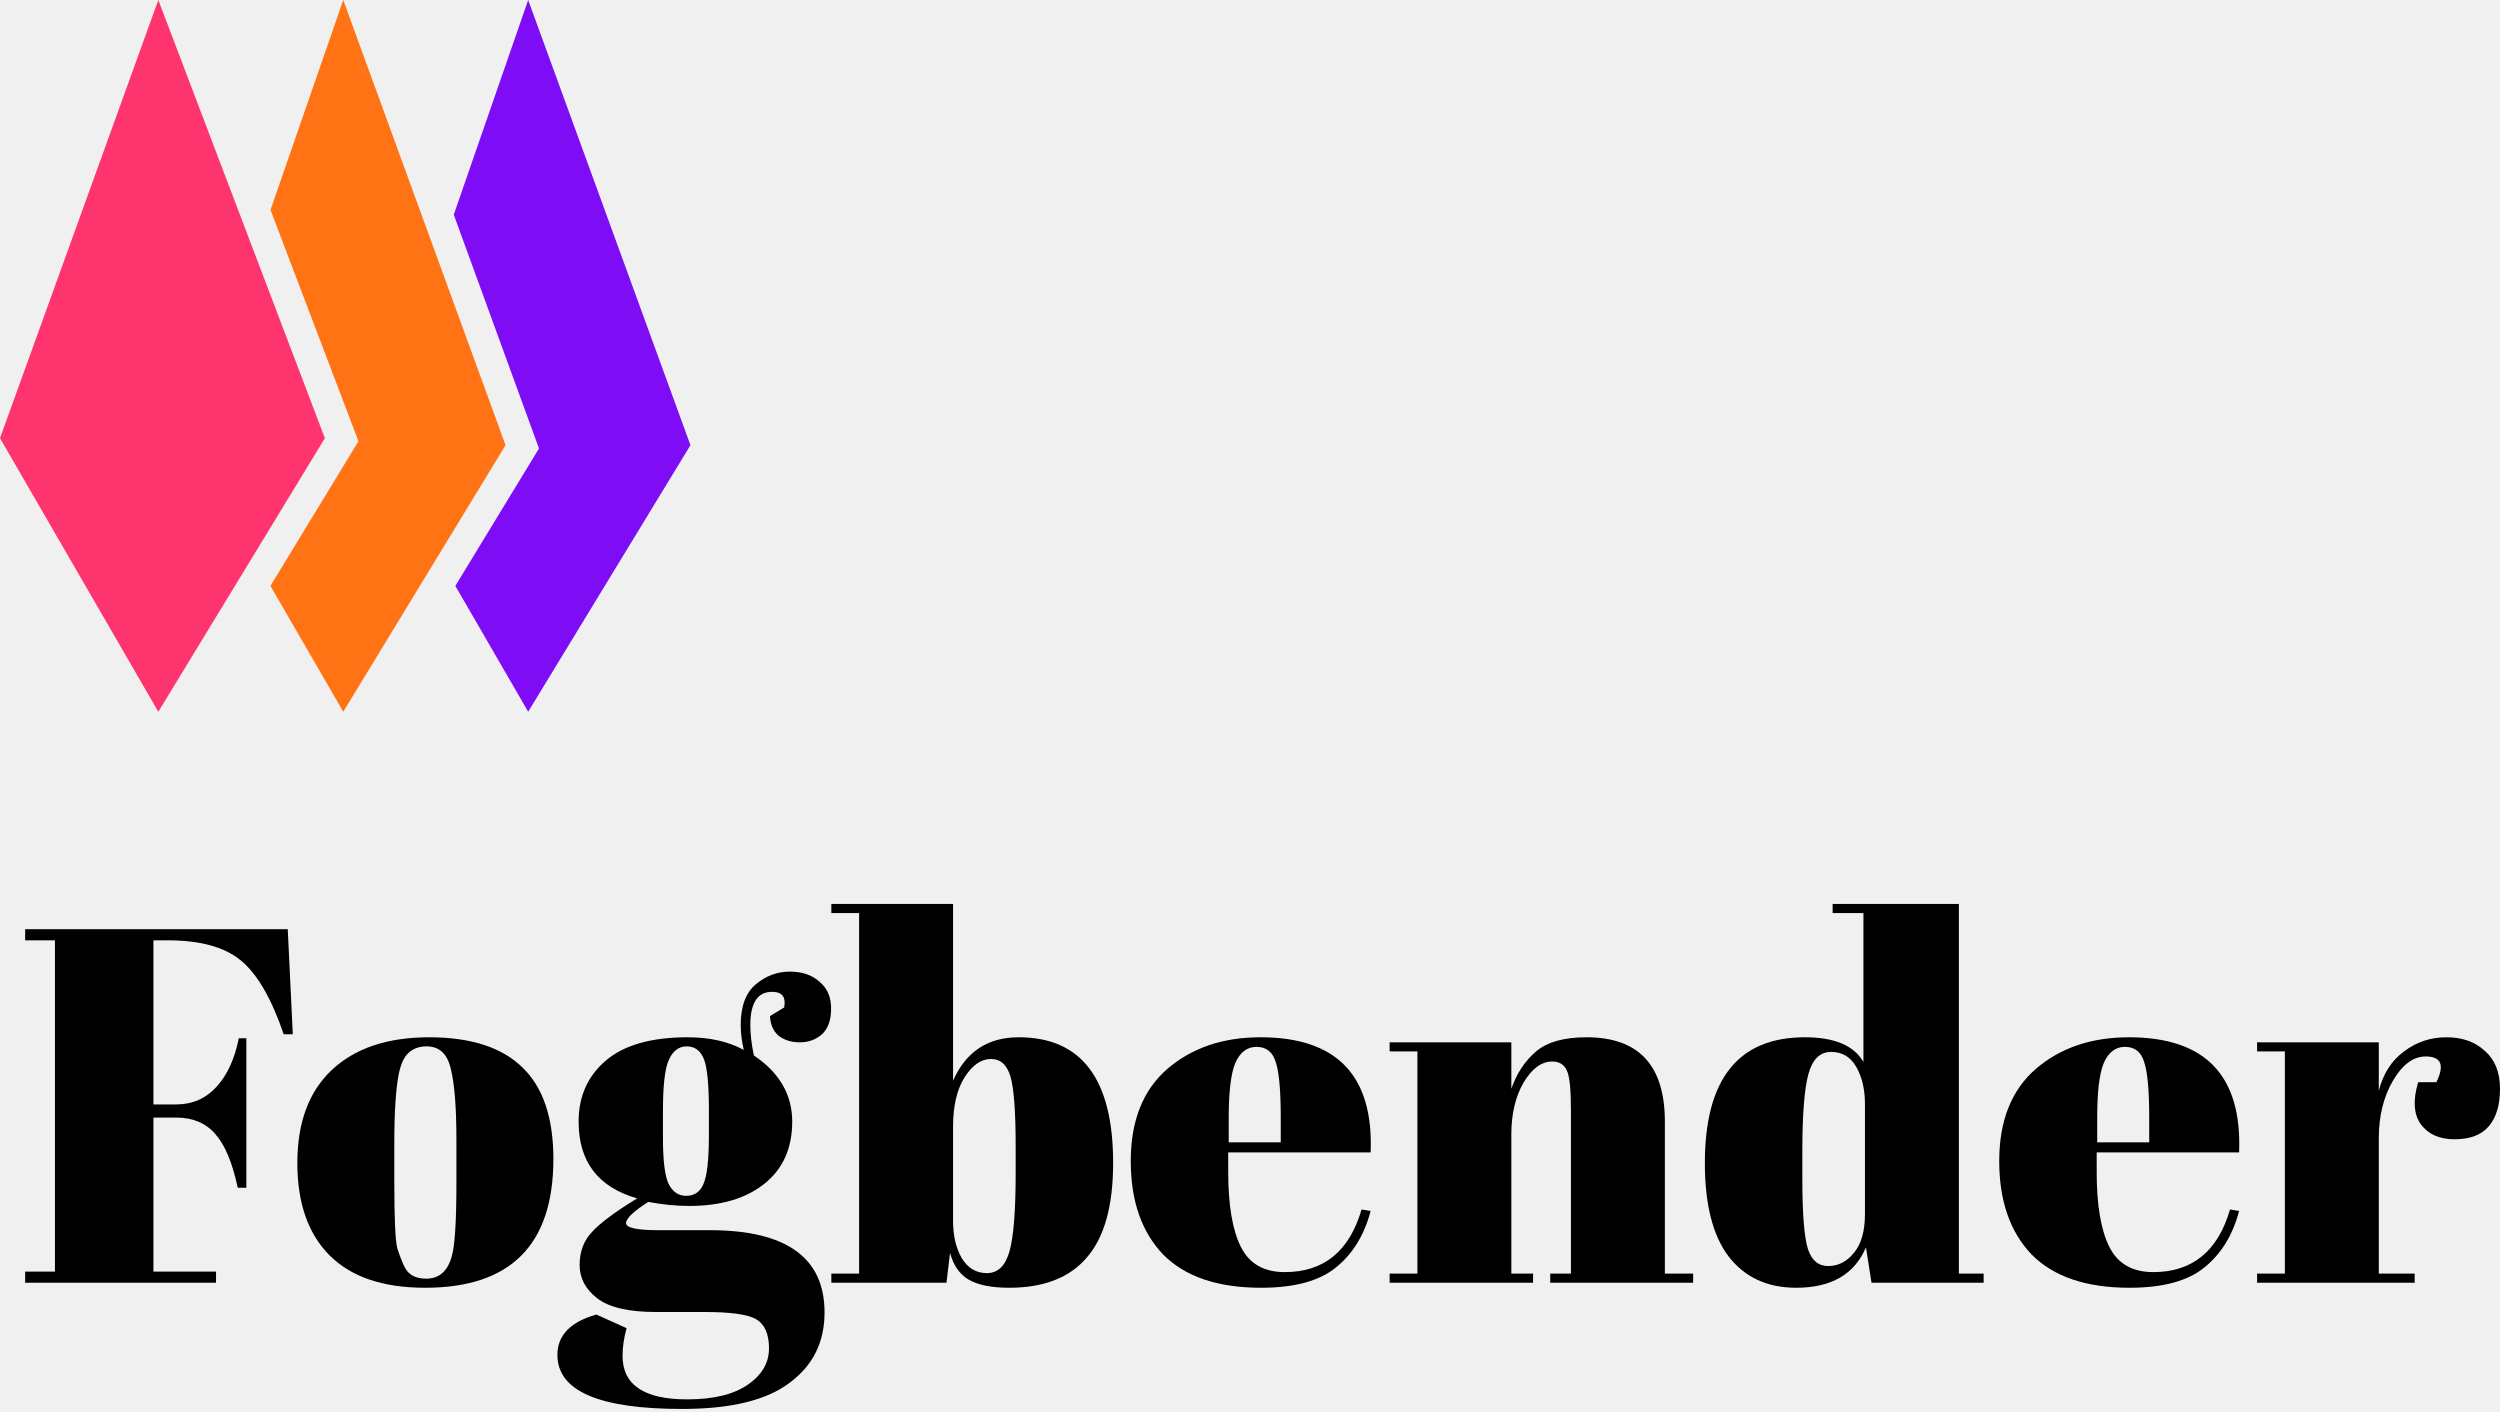
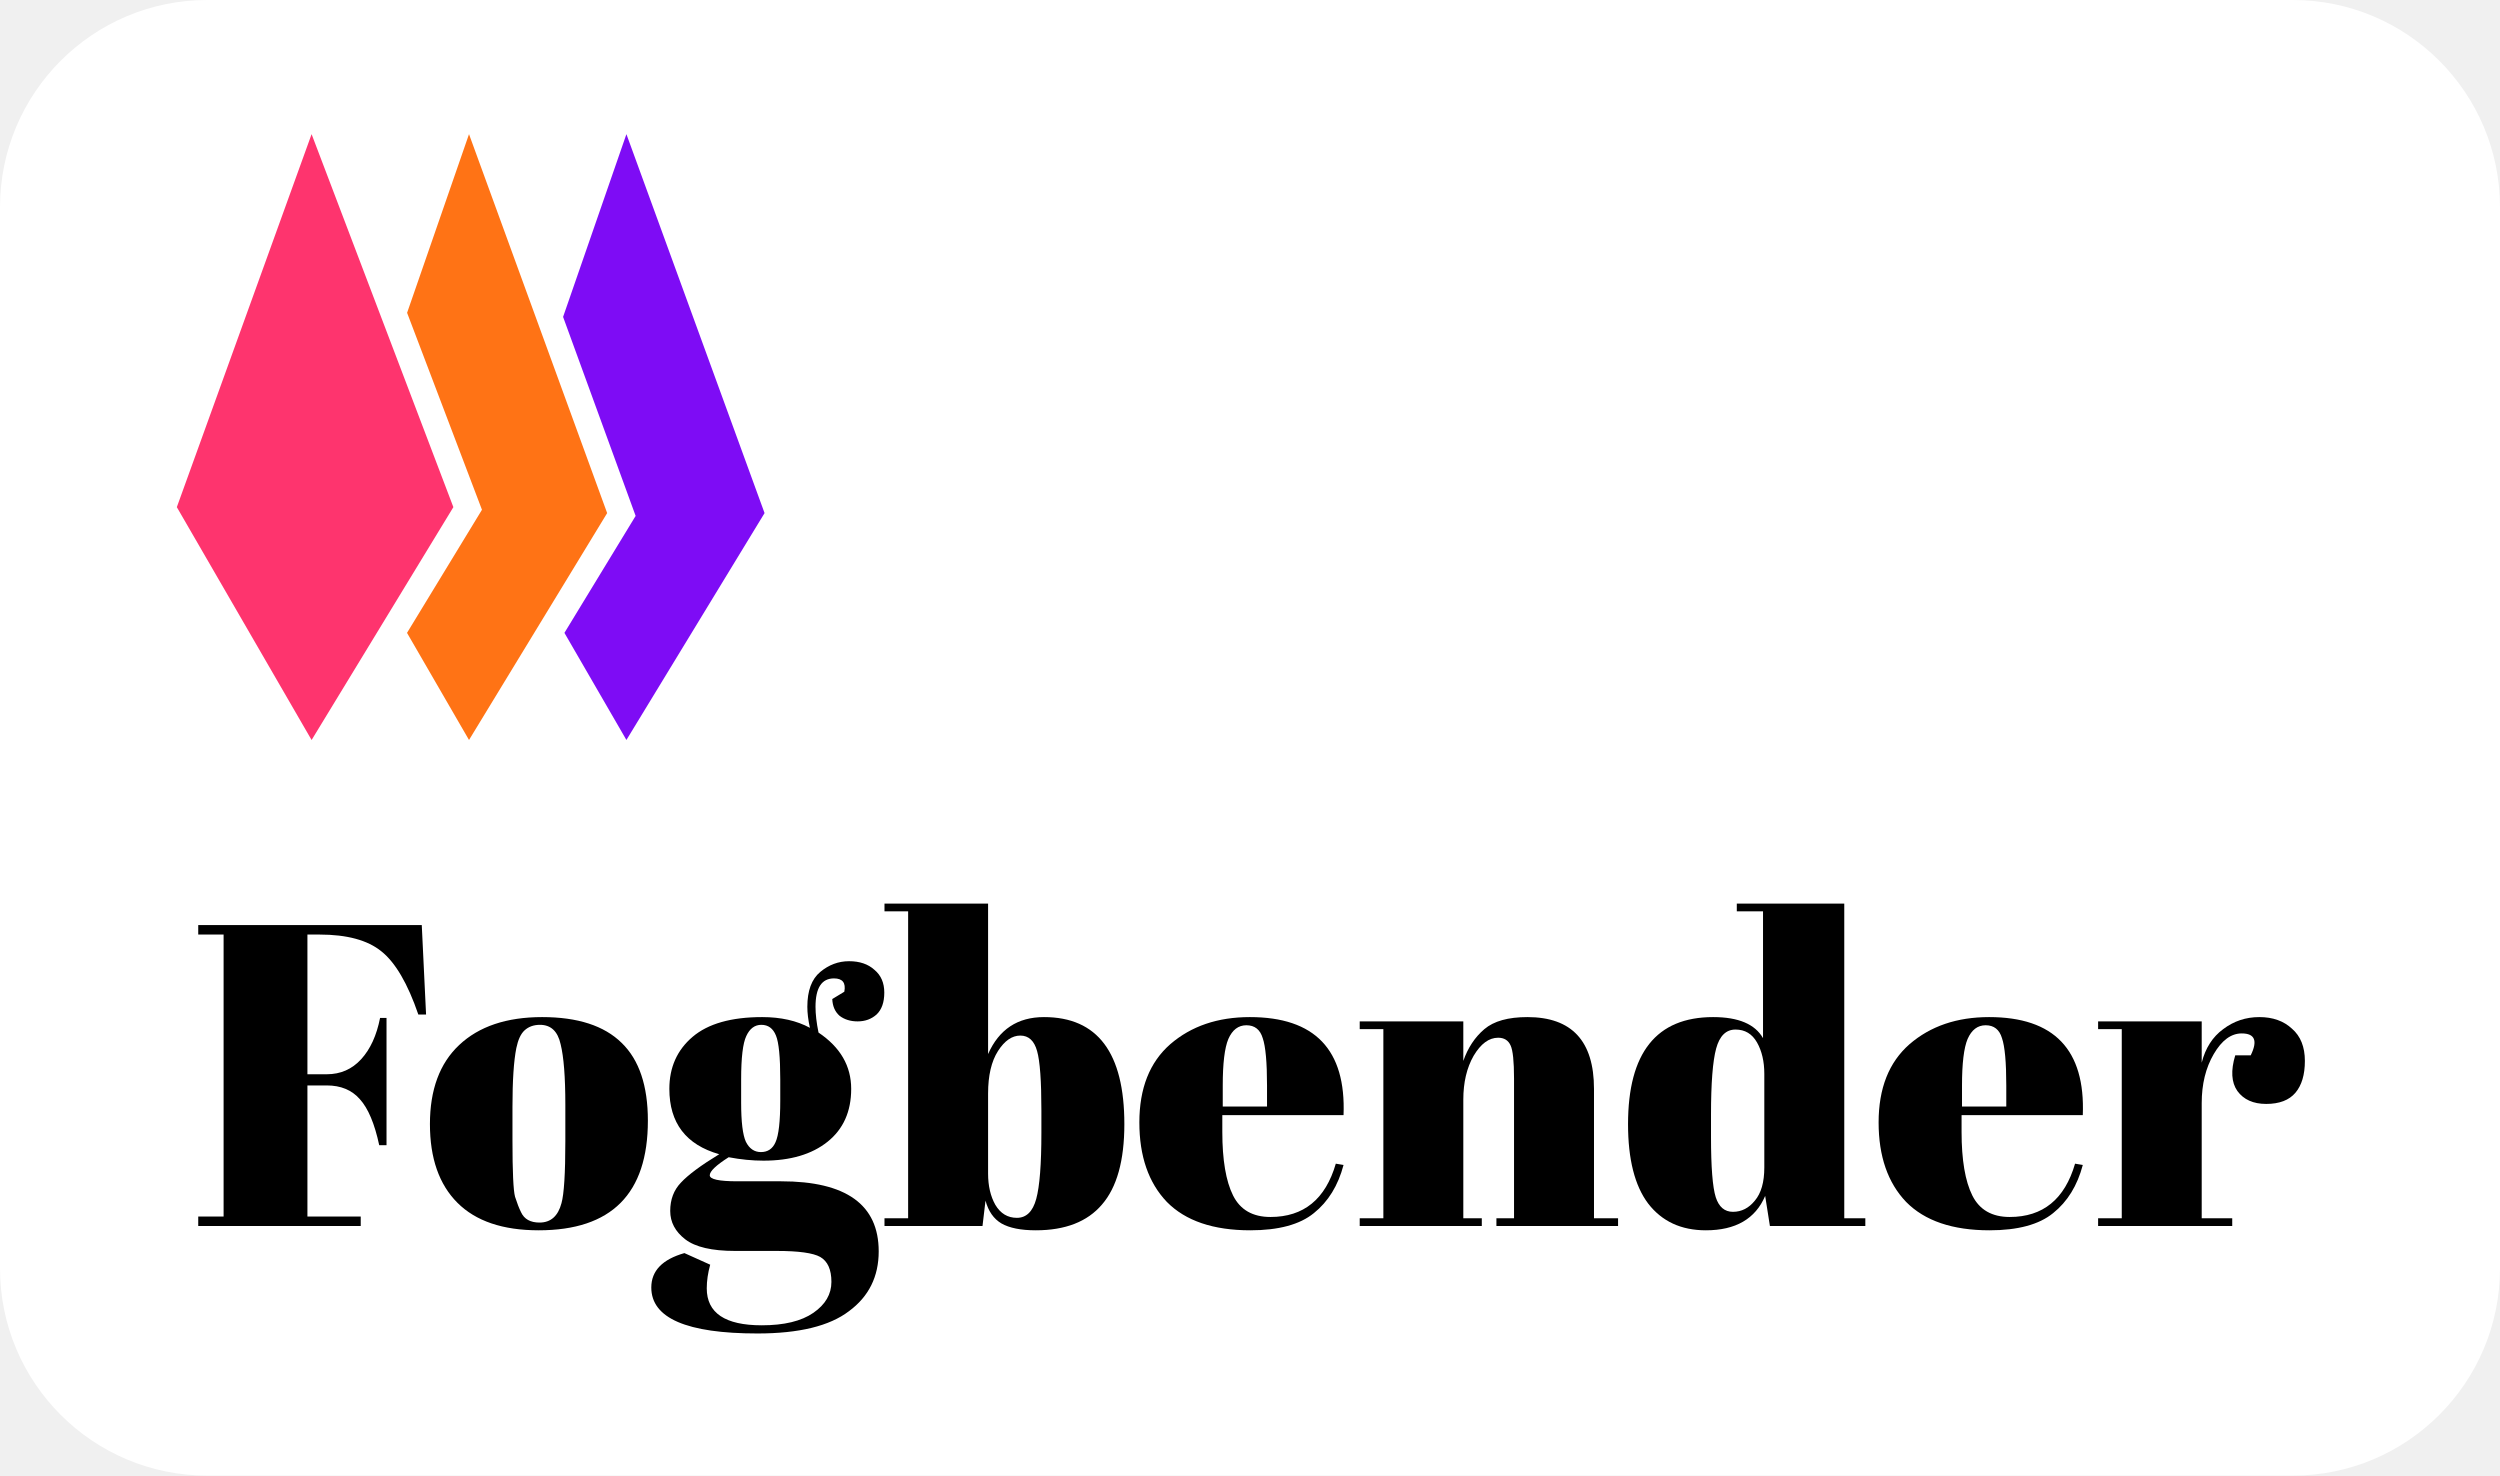
- <svg xmlns="http://www.w3.org/2000/svg" width="349" height="197" viewBox="0 0 349 197" fill="none">
-   <path d="M3.511 129.717H40.17L40.875 144.381H39.606C37.867 139.305 35.846 135.851 33.543 134.018C31.287 132.185 27.903 131.268 23.391 131.268H21.417V154.18H24.59C26.846 154.18 28.726 153.358 30.23 151.713C31.734 150.068 32.768 147.812 33.332 144.945H34.389V165.812H33.191C32.439 162.287 31.381 159.773 30.018 158.269C28.702 156.765 26.893 156.013 24.59 156.013H21.417V177.515H30.159V179.066H3.511V177.515H7.67V131.268H3.511V129.717Z" fill="black" />
-   <path d="M63.716 165.178V159.186C63.716 154.627 63.457 151.313 62.94 149.245C62.471 147.13 61.343 146.073 59.556 146.073C58.523 146.073 57.677 146.378 57.019 146.989C56.408 147.553 55.961 148.517 55.679 149.88C55.256 151.995 55.045 155.214 55.045 159.538V165.037C55.045 170.16 55.186 173.238 55.468 174.272C55.797 175.306 56.126 176.152 56.455 176.81C56.972 177.938 57.982 178.502 59.486 178.502C61.319 178.502 62.517 177.445 63.081 175.33C63.504 173.826 63.716 170.442 63.716 165.178ZM59.345 179.771C53.47 179.771 49.029 178.267 46.021 175.259C43.013 172.251 41.509 167.951 41.509 162.358C41.509 156.718 43.107 152.394 46.303 149.386C49.546 146.331 54.081 144.804 59.909 144.804C65.737 144.804 70.084 146.214 72.951 149.034C75.818 151.807 77.252 156.06 77.252 161.794C77.252 173.779 71.283 179.771 59.345 179.771Z" fill="black" />
-   <path d="M107.493 141.843L109.467 140.644C109.749 139.187 109.185 138.459 107.775 138.459C105.754 138.459 104.744 140.01 104.744 143.112C104.744 144.334 104.908 145.744 105.237 147.342C108.809 149.739 110.595 152.817 110.595 156.577C110.595 160.29 109.303 163.18 106.718 165.248C104.133 167.316 100.631 168.35 96.213 168.35C94.38 168.35 92.477 168.162 90.503 167.786C88.435 169.102 87.401 170.089 87.401 170.747C87.401 171.405 88.905 171.734 91.913 171.734H99.104C109.773 171.734 115.107 175.565 115.107 183.225C115.107 187.361 113.486 190.628 110.243 193.025C107.047 195.469 102.041 196.691 95.227 196.691C83.618 196.691 77.813 194.176 77.813 189.147C77.813 186.421 79.623 184.541 83.242 183.507L87.472 185.411C87.096 186.774 86.908 188.066 86.908 189.288C86.908 193.33 89.916 195.351 95.931 195.351C99.597 195.351 102.417 194.67 104.391 193.307C106.365 191.944 107.352 190.252 107.352 188.231C107.352 186.21 106.741 184.847 105.519 184.142C104.344 183.484 101.971 183.155 98.399 183.155H91.561C87.754 183.155 85.028 182.52 83.383 181.252C81.738 179.983 80.915 178.432 80.915 176.599C80.915 174.719 81.503 173.168 82.678 171.946C83.853 170.677 85.944 169.126 88.952 167.293C83.5 165.742 80.774 162.17 80.774 156.577C80.774 153.052 82.043 150.209 84.581 148.047C87.119 145.885 90.926 144.804 96.002 144.804C99.057 144.804 101.665 145.391 103.827 146.566C103.545 145.297 103.404 144.146 103.404 143.112C103.404 140.48 104.109 138.576 105.519 137.401C106.929 136.227 108.504 135.639 110.243 135.639C111.982 135.639 113.368 136.109 114.402 137.049C115.483 137.942 116.024 139.187 116.024 140.785C116.024 142.383 115.601 143.582 114.755 144.381C113.909 145.133 112.875 145.509 111.653 145.509C110.478 145.509 109.491 145.203 108.692 144.592C107.94 143.934 107.54 143.018 107.493 141.843ZM92.548 155.026V158.833C92.548 161.982 92.806 164.12 93.323 165.248C93.887 166.376 94.71 166.94 95.79 166.94C96.918 166.94 97.718 166.4 98.188 165.319C98.704 164.191 98.963 161.911 98.963 158.481V155.026C98.963 151.36 98.728 148.963 98.258 147.835C97.788 146.66 96.989 146.073 95.861 146.073C94.78 146.073 93.958 146.684 93.394 147.906C92.83 149.081 92.548 151.454 92.548 155.026Z" fill="black" />
-   <path d="M141.788 160.102C141.788 155.261 141.553 152.018 141.083 150.373C140.613 148.681 139.697 147.835 138.334 147.835C136.971 147.835 135.749 148.681 134.668 150.373C133.587 152.065 133.046 154.392 133.046 157.353V170.465C133.046 172.486 133.446 174.202 134.245 175.612C135.091 177.022 136.266 177.727 137.77 177.727C139.321 177.727 140.378 176.693 140.942 174.625C141.506 172.557 141.788 168.938 141.788 163.768V160.102ZM133.046 126.192V150.867C134.832 146.825 137.887 144.804 142.211 144.804C151 144.804 155.394 150.655 155.394 162.358C155.394 168.327 154.172 172.721 151.728 175.541C149.331 178.361 145.712 179.771 140.872 179.771C138.428 179.771 136.548 179.395 135.232 178.643C133.963 177.891 133.093 176.646 132.623 174.907L132.13 179.066H116.056V177.797H119.933V127.461H116.056V126.192H133.046Z" fill="black" />
-   <path d="M176.043 179.771C169.98 179.771 165.421 178.22 162.366 175.118C159.358 171.969 157.854 167.622 157.854 162.076C157.854 156.483 159.546 152.206 162.93 149.245C166.361 146.284 170.708 144.804 175.972 144.804C186.641 144.804 191.764 150.162 191.341 160.877H171.46V163.627C171.46 168.233 172.048 171.711 173.223 174.061C174.398 176.411 176.442 177.586 179.356 177.586C184.808 177.586 188.38 174.672 190.072 168.844L191.341 169.055C190.448 172.439 188.826 175.071 186.476 176.951C184.173 178.831 180.695 179.771 176.043 179.771ZM171.531 159.467H178.792V156.013C178.792 152.206 178.557 149.621 178.087 148.258C177.664 146.848 176.771 146.143 175.408 146.143C174.092 146.143 173.105 146.895 172.447 148.399C171.836 149.856 171.531 152.394 171.531 156.013V159.467Z" fill="black" />
-   <path d="M193.993 145.509H210.983V151.995C211.735 149.833 212.887 148.094 214.438 146.778C215.989 145.462 218.339 144.804 221.488 144.804C228.772 144.804 232.415 148.728 232.415 156.577V177.797H236.363V179.066H216.412V177.797H219.302V154.885C219.302 152.065 219.114 150.256 218.738 149.457C218.362 148.611 217.681 148.188 216.694 148.188C215.19 148.188 213.85 149.175 212.675 151.149C211.547 153.123 210.983 155.52 210.983 158.34V177.797H214.015V179.066H193.993V177.797H197.871V146.778H193.993V145.509Z" fill="black" />
-   <path d="M251.605 164.473C251.605 169.408 251.864 172.698 252.381 174.343C252.898 175.941 253.838 176.74 255.201 176.74C256.611 176.74 257.809 176.129 258.796 174.907C259.83 173.685 260.347 171.875 260.347 169.478V154.11C260.347 152.089 259.948 150.373 259.149 148.963C258.35 147.553 257.175 146.848 255.624 146.848C254.073 146.848 253.015 147.882 252.451 149.95C251.887 152.018 251.605 155.637 251.605 160.807V164.473ZM261.264 179.066L260.488 174.131C258.89 177.891 255.647 179.771 250.759 179.771C246.717 179.771 243.568 178.314 241.313 175.4C239.104 172.486 237.999 168.139 237.999 162.358C237.999 150.655 242.652 144.804 251.958 144.804C256.094 144.804 258.82 145.955 260.136 148.258V127.461H255.835V126.192H273.46V177.797H276.914V179.066H261.264Z" fill="black" />
-   <path d="M297.281 179.771C291.218 179.771 286.659 178.22 283.604 175.118C280.596 171.969 279.092 167.622 279.092 162.076C279.092 156.483 280.784 152.206 284.168 149.245C287.599 146.284 291.946 144.804 297.21 144.804C307.879 144.804 313.002 150.162 312.579 160.877H292.698V163.627C292.698 168.233 293.286 171.711 294.461 174.061C295.636 176.411 297.68 177.586 300.594 177.586C306.046 177.586 309.618 174.672 311.31 168.844L312.579 169.055C311.686 172.439 310.064 175.071 307.714 176.951C305.411 178.831 301.933 179.771 297.281 179.771ZM292.769 159.467H300.03V156.013C300.03 152.206 299.795 149.621 299.325 148.258C298.902 146.848 298.009 146.143 296.646 146.143C295.33 146.143 294.343 146.895 293.685 148.399C293.074 149.856 292.769 152.394 292.769 156.013V159.467Z" fill="black" />
-   <path d="M338.637 147.483C336.898 147.483 335.37 148.611 334.054 150.867C332.738 153.123 332.08 155.802 332.08 158.904V177.797H337.086V179.066H315.09V177.797H318.968V146.778H315.09V145.509H332.08V152.277C332.691 149.88 333.866 148.047 335.605 146.778C337.344 145.462 339.318 144.804 341.527 144.804C343.736 144.804 345.522 145.438 346.885 146.707C348.295 147.929 349 149.692 349 151.995C349 154.251 348.483 155.99 347.449 157.212C346.415 158.434 344.817 159.045 342.655 159.045C340.54 159.045 338.966 158.34 337.932 156.93C336.945 155.52 336.827 153.569 337.579 151.078H340.117C341.292 148.681 340.799 147.483 338.637 147.483Z" fill="black" />
-   <path d="M22.102 0L0 61.171L22.102 99.361L45.353 61.171L22.102 0Z" fill="#FE346E" />
-   <path fill-rule="evenodd" clip-rule="evenodd" d="M37.751 81.791L47.918 99.357L70.573 62.146L47.918 0L37.764 29.3L50.042 61.603L37.751 81.791Z" fill="#FF7315" />
-   <path fill-rule="evenodd" clip-rule="evenodd" d="M63.565 81.79L73.732 99.357L96.388 62.146L73.732 0L63.346 29.971L75.244 62.608L63.565 81.79Z" fill="#7E0CF5" />
+ <svg xmlns="http://www.w3.org/2000/svg" width="410" height="242" viewBox="0 0 410 242" fill="none">
+   <rect width="410" height="242" rx="34" fill="white" />
+   <path d="M32.511 151.716H69.17L69.875 166.38H68.606C66.867 161.304 64.846 157.85 62.543 156.017C60.287 154.184 56.903 153.267 52.391 153.267H50.417V176.179H53.59C55.846 176.179 57.726 175.357 59.23 173.712C60.734 172.067 61.768 169.811 62.332 166.944H63.389V187.812H62.191C61.439 184.287 60.381 181.772 59.018 180.268C57.702 178.764 55.893 178.012 53.59 178.012H50.417V199.514H59.159V201.065H32.511V199.514H36.67V153.267H32.511V151.716Z" fill="black" />
+   <path d="M92.716 187.177V181.185C92.716 176.626 92.457 173.312 91.94 171.244C91.47 169.129 90.342 168.072 88.556 168.072C87.522 168.072 86.677 168.377 86.019 168.988C85.407 169.552 84.961 170.516 84.679 171.879C84.256 173.994 84.045 177.213 84.045 181.537V187.036C84.045 192.159 84.186 195.237 84.468 196.271C84.796 197.305 85.126 198.151 85.454 198.809C85.972 199.937 86.982 200.501 88.486 200.501C90.319 200.501 91.517 199.444 92.081 197.329C92.504 195.825 92.716 192.441 92.716 187.177ZM88.345 201.77C82.47 201.77 78.029 200.266 75.021 197.258C72.013 194.25 70.509 189.95 70.509 184.357C70.509 178.717 72.107 174.393 75.303 171.385C78.546 168.33 83.081 166.803 88.909 166.803C94.737 166.803 99.084 168.213 101.951 171.033C104.818 173.806 106.252 178.059 106.252 183.793C106.252 195.778 100.283 201.77 88.345 201.77Z" fill="black" />
+   <path d="M136.493 163.842L138.467 162.644C138.749 161.187 138.185 160.458 136.775 160.458C134.754 160.458 133.744 162.009 133.744 165.111C133.744 166.333 133.908 167.743 134.237 169.341C137.809 171.738 139.595 174.816 139.595 178.576C139.595 182.289 138.303 185.18 135.718 187.248C133.133 189.315 129.631 190.349 125.213 190.349C123.38 190.349 121.477 190.161 119.503 189.785C117.435 191.101 116.401 192.088 116.401 192.746C116.401 193.404 117.905 193.733 120.913 193.733H128.104C138.773 193.733 144.107 197.564 144.107 205.225C144.107 209.361 142.486 212.627 139.243 215.024C136.047 217.468 131.041 218.69 124.226 218.69C112.618 218.69 106.813 216.175 106.813 211.147C106.813 208.421 108.623 206.541 112.242 205.507L116.472 207.41C116.096 208.773 115.908 210.066 115.908 211.288C115.908 215.329 118.916 217.35 124.931 217.35C128.597 217.35 131.417 216.669 133.391 215.306C135.365 213.943 136.352 212.251 136.352 210.23C136.352 208.209 135.741 206.846 134.519 206.141C133.344 205.483 130.971 205.154 127.399 205.154H120.561C116.754 205.154 114.028 204.52 112.383 203.251C110.738 201.982 109.915 200.431 109.915 198.598C109.915 196.718 110.503 195.167 111.678 193.945C112.853 192.676 114.944 191.125 117.952 189.292C112.5 187.741 109.774 184.169 109.774 178.576C109.774 175.051 111.043 172.208 113.581 170.046C116.119 167.884 119.926 166.803 125.002 166.803C128.057 166.803 130.665 167.39 132.827 168.565C132.545 167.296 132.404 166.145 132.404 165.111C132.404 162.479 133.109 160.576 134.519 159.401C135.929 158.226 137.504 157.638 139.243 157.638C140.982 157.638 142.368 158.108 143.402 159.048C144.483 159.941 145.024 161.187 145.024 162.785C145.024 164.383 144.601 165.581 143.755 166.38C142.909 167.132 141.875 167.508 140.653 167.508C139.478 167.508 138.491 167.202 137.692 166.592C136.94 165.934 136.54 165.017 136.493 163.842ZM121.548 177.025V180.832C121.548 183.981 121.806 186.12 122.323 187.248C122.887 188.376 123.709 188.94 124.79 188.94C125.918 188.94 126.717 188.399 127.187 187.318C127.704 186.19 127.963 183.911 127.963 180.48V177.025C127.963 173.359 127.728 170.962 127.258 169.834C126.788 168.659 125.989 168.072 124.861 168.072C123.78 168.072 122.957 168.683 122.394 169.905C121.83 171.08 121.548 173.453 121.548 177.025Z" fill="black" />
+   <path d="M170.788 182.101C170.788 177.26 170.553 174.017 170.083 172.372C169.613 170.68 168.696 169.834 167.334 169.834C165.971 169.834 164.749 170.68 163.668 172.372C162.587 174.064 162.046 176.391 162.046 179.352V192.464C162.046 194.485 162.446 196.201 163.245 197.611C164.091 199.021 165.266 199.726 166.77 199.726C168.32 199.726 169.378 198.692 169.942 196.624C170.506 194.556 170.788 190.937 170.788 185.767V182.101ZM162.046 148.191V172.866C163.832 168.824 166.887 166.803 171.211 166.803C180 166.803 184.394 172.654 184.394 184.357C184.394 190.326 183.172 194.72 180.728 197.54C178.331 200.36 174.712 201.77 169.871 201.77C167.428 201.77 165.548 201.394 164.232 200.642C162.963 199.89 162.093 198.645 161.623 196.906L161.13 201.065H145.056V199.796H148.933V149.46H145.056V148.191H162.046Z" fill="black" />
+   <path d="M205.042 201.77C198.98 201.77 194.421 200.219 191.366 197.117C188.358 193.968 186.854 189.621 186.854 184.075C186.854 178.482 188.546 174.205 191.93 171.244C195.361 168.283 199.708 166.803 204.972 166.803C215.641 166.803 220.764 172.161 220.341 182.877H200.46V185.626C200.46 190.232 201.048 193.71 202.223 196.06C203.397 198.41 205.442 199.585 208.356 199.585C213.808 199.585 217.38 196.671 219.072 190.843L220.341 191.054C219.448 194.438 217.826 197.07 215.476 198.95C213.173 200.83 209.695 201.77 205.042 201.77ZM200.531 181.467H207.792V178.012C207.792 174.205 207.557 171.62 207.087 170.257C206.664 168.847 205.771 168.142 204.408 168.142C203.092 168.142 202.105 168.894 201.447 170.398C200.836 171.855 200.531 174.393 200.531 178.012V181.467Z" fill="black" />
+   <path d="M222.993 167.508H239.983V173.994C240.735 171.832 241.887 170.093 243.438 168.777C244.989 167.461 247.339 166.803 250.488 166.803C257.772 166.803 261.415 170.727 261.415 178.576V199.796H265.363V201.065H245.412V199.796H248.302V176.884C248.302 174.064 248.114 172.255 247.738 171.456C247.362 170.61 246.681 170.187 245.694 170.187C244.19 170.187 242.85 171.174 241.675 173.148C240.547 175.122 239.983 177.519 239.983 180.339V199.796H243.015V201.065H222.993V199.796H226.871V168.777H222.993V167.508Z" fill="black" />
+   <path d="M280.605 186.472C280.605 191.407 280.864 194.697 281.381 196.342C281.898 197.94 282.838 198.739 284.201 198.739C285.611 198.739 286.809 198.128 287.796 196.906C288.83 195.684 289.347 193.874 289.347 191.477V176.109C289.347 174.088 288.948 172.372 288.149 170.962C287.35 169.552 286.175 168.847 284.624 168.847C283.073 168.847 282.015 169.881 281.451 171.949C280.887 174.017 280.605 177.636 280.605 182.806V186.472ZM290.264 201.065L289.488 196.13C287.89 199.89 284.647 201.77 279.759 201.77C275.717 201.77 272.568 200.313 270.312 197.399C268.104 194.485 266.999 190.138 266.999 184.357C266.999 172.654 271.652 166.803 280.958 166.803C285.094 166.803 287.82 167.954 289.136 170.257V149.46H284.835V148.191H302.46V199.796H305.914V201.065H290.264Z" fill="black" />
+   <path d="M326.281 201.77C320.218 201.77 315.659 200.219 312.604 197.117C309.596 193.968 308.092 189.621 308.092 184.075C308.092 178.482 309.784 174.205 313.168 171.244C316.599 168.283 320.946 166.803 326.21 166.803C336.879 166.803 342.002 172.161 341.579 182.877H321.698V185.626C321.698 190.232 322.286 193.71 323.461 196.06C324.636 198.41 326.68 199.585 329.594 199.585C335.046 199.585 338.618 196.671 340.31 190.843L341.579 191.054C340.686 194.438 339.064 197.07 336.714 198.95C334.411 200.83 330.933 201.77 326.281 201.77ZM321.769 181.467H329.03V178.012C329.03 174.205 328.795 171.62 328.325 170.257C327.902 168.847 327.009 168.142 325.646 168.142C324.33 168.142 323.343 168.894 322.685 170.398C322.074 171.855 321.769 174.393 321.769 178.012V181.467Z" fill="black" />
+   <path d="M367.637 169.482C365.898 169.482 364.37 170.61 363.054 172.866C361.738 175.122 361.08 177.801 361.08 180.903V199.796H366.086V201.065H344.09V199.796H347.968V168.777H344.09V167.508H361.08V174.276C361.691 171.879 362.866 170.046 364.605 168.777C366.344 167.461 368.318 166.803 370.527 166.803C372.736 166.803 374.522 167.437 375.885 168.706C377.295 169.928 378 171.691 378 173.994C378 176.25 377.483 177.989 376.449 179.211C375.415 180.433 373.817 181.044 371.655 181.044C369.54 181.044 367.966 180.339 366.932 178.929C365.945 177.519 365.827 175.568 366.579 173.077H369.117C370.292 170.68 369.799 169.482 367.637 169.482Z" fill="black" />
+   <path d="M51.102 22L29 83.171L51.102 121.361L74.353 83.171L51.102 22Z" fill="#FE346E" />
+   <path fill-rule="evenodd" clip-rule="evenodd" d="M66.751 103.791L76.918 121.357L99.573 84.146L76.918 22L66.764 51.3L79.042 83.603L66.751 103.791Z" fill="#FF7315" />
+   <path fill-rule="evenodd" clip-rule="evenodd" d="M92.566 103.79L102.732 121.357L125.388 84.146L102.732 22L92.346 51.971L104.244 84.608L92.566 103.79Z" fill="#7E0CF5" />
</svg>
